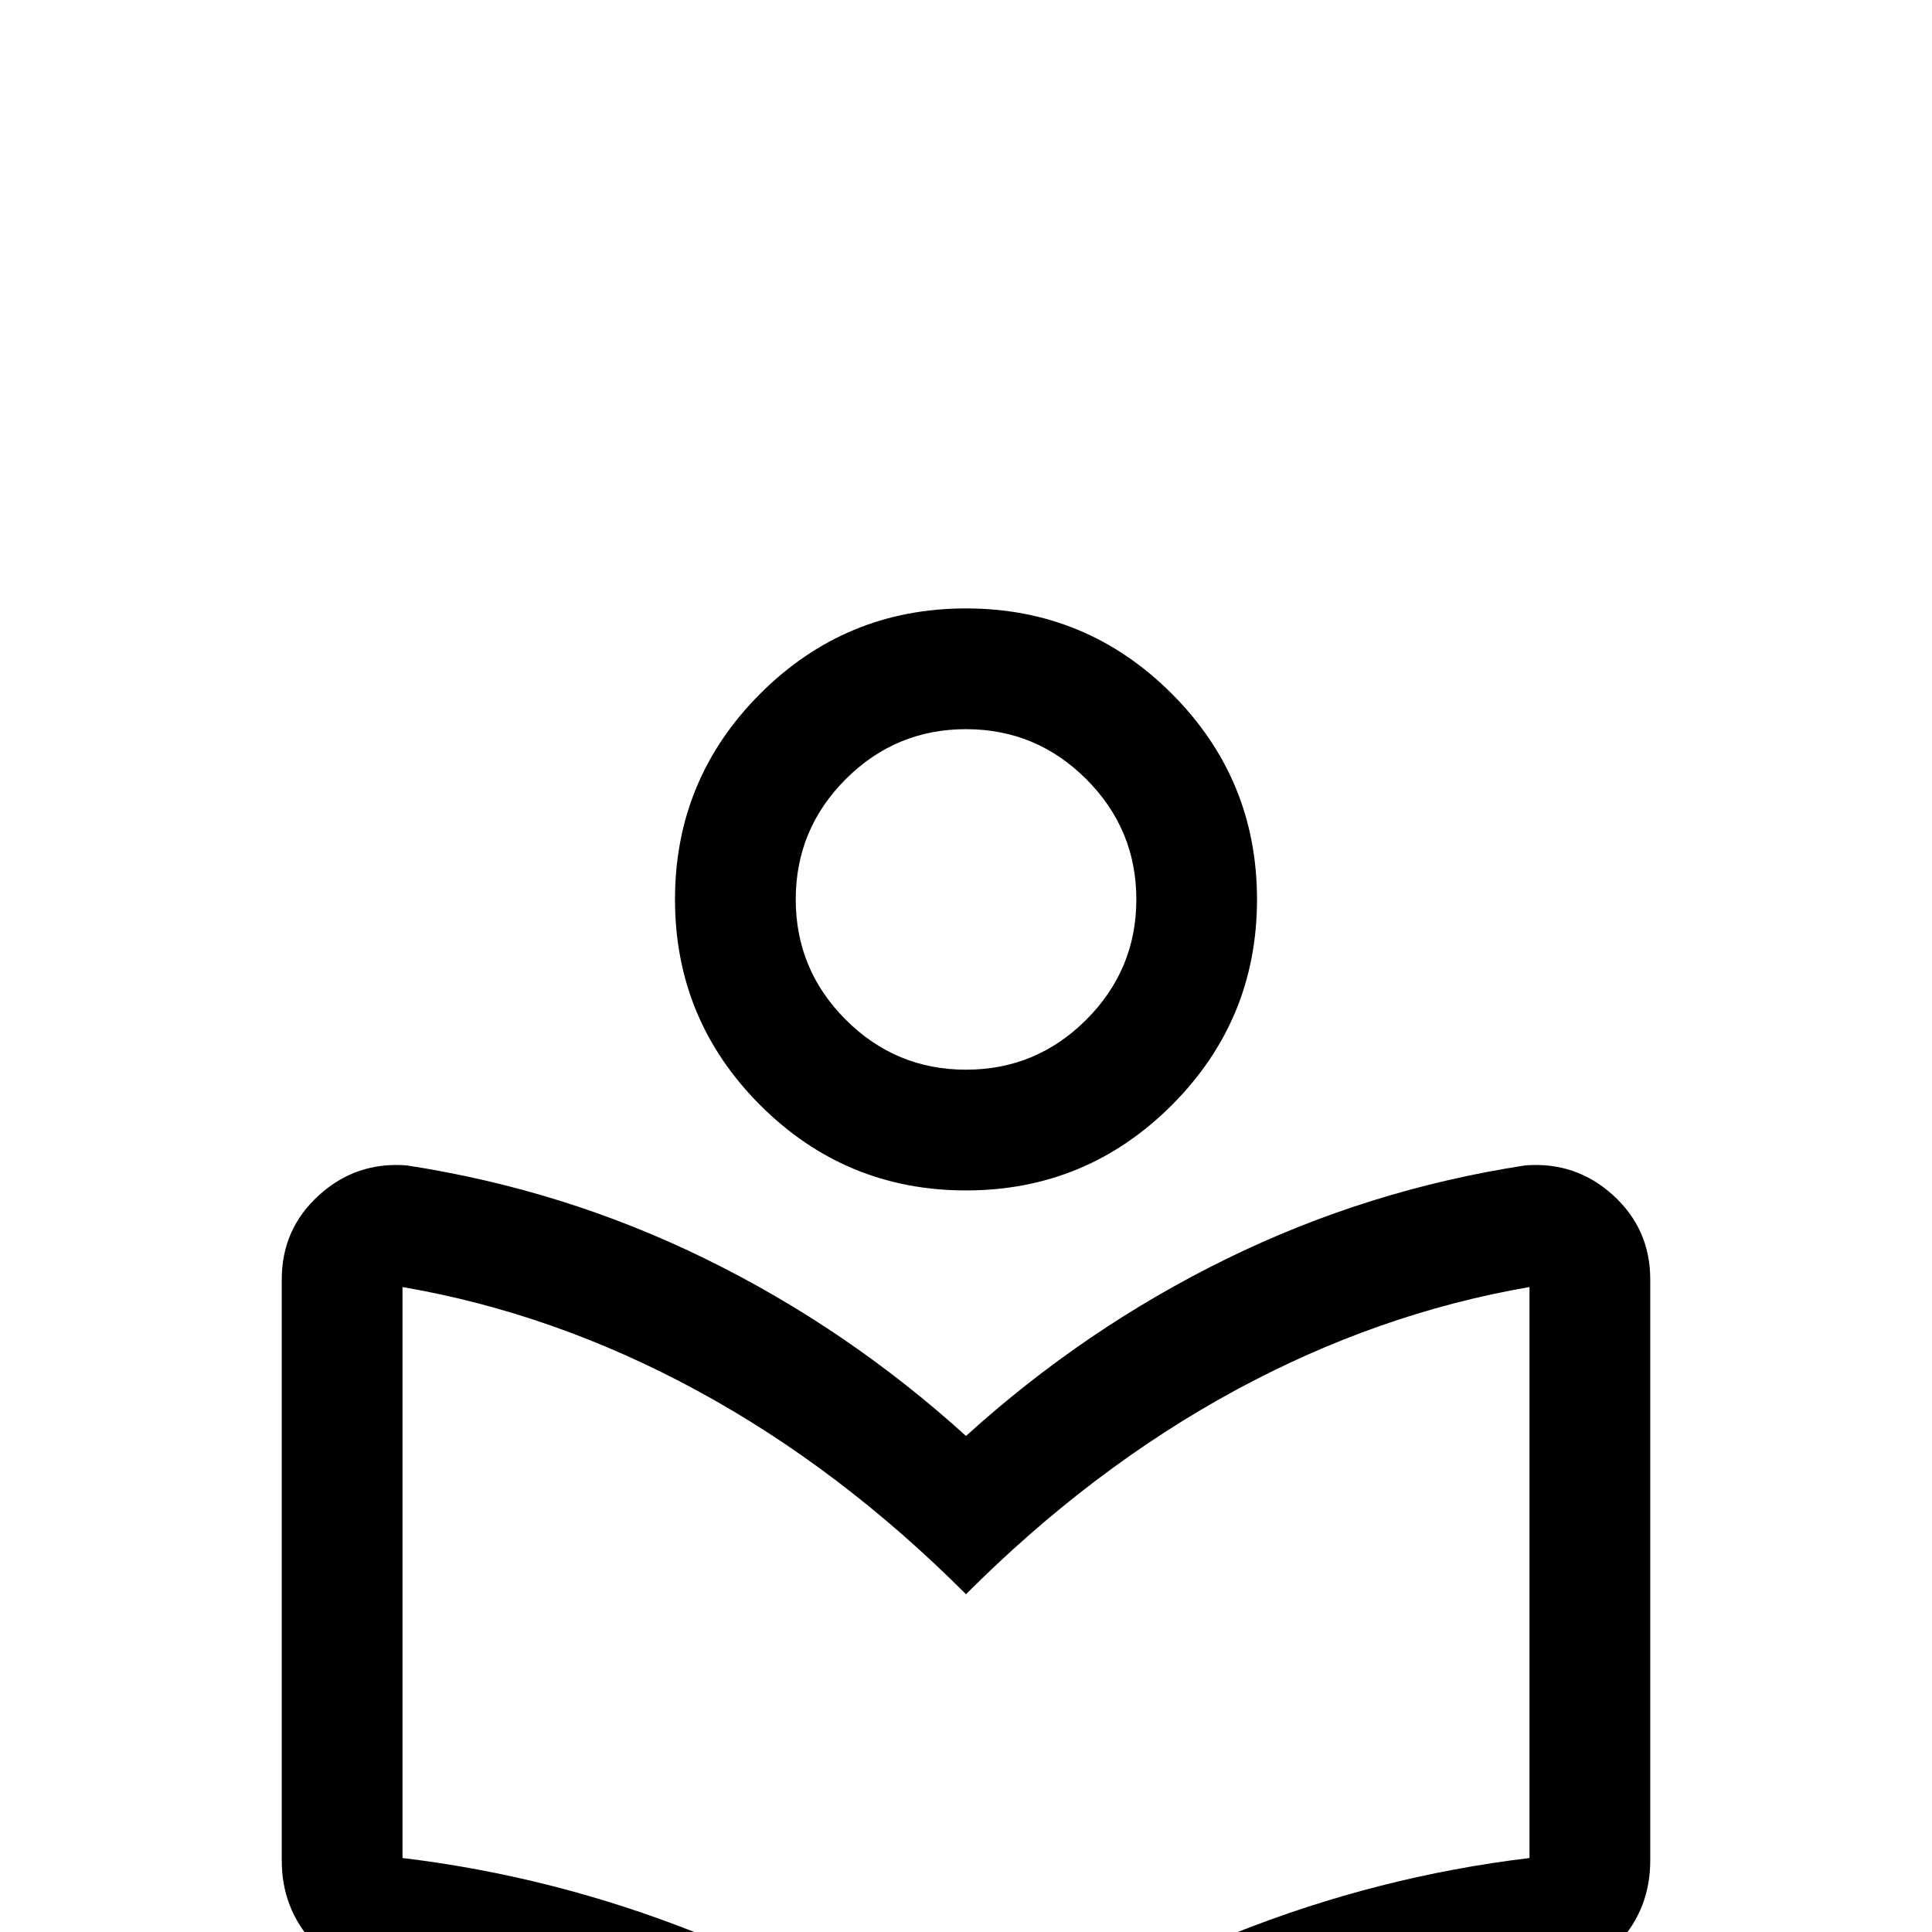
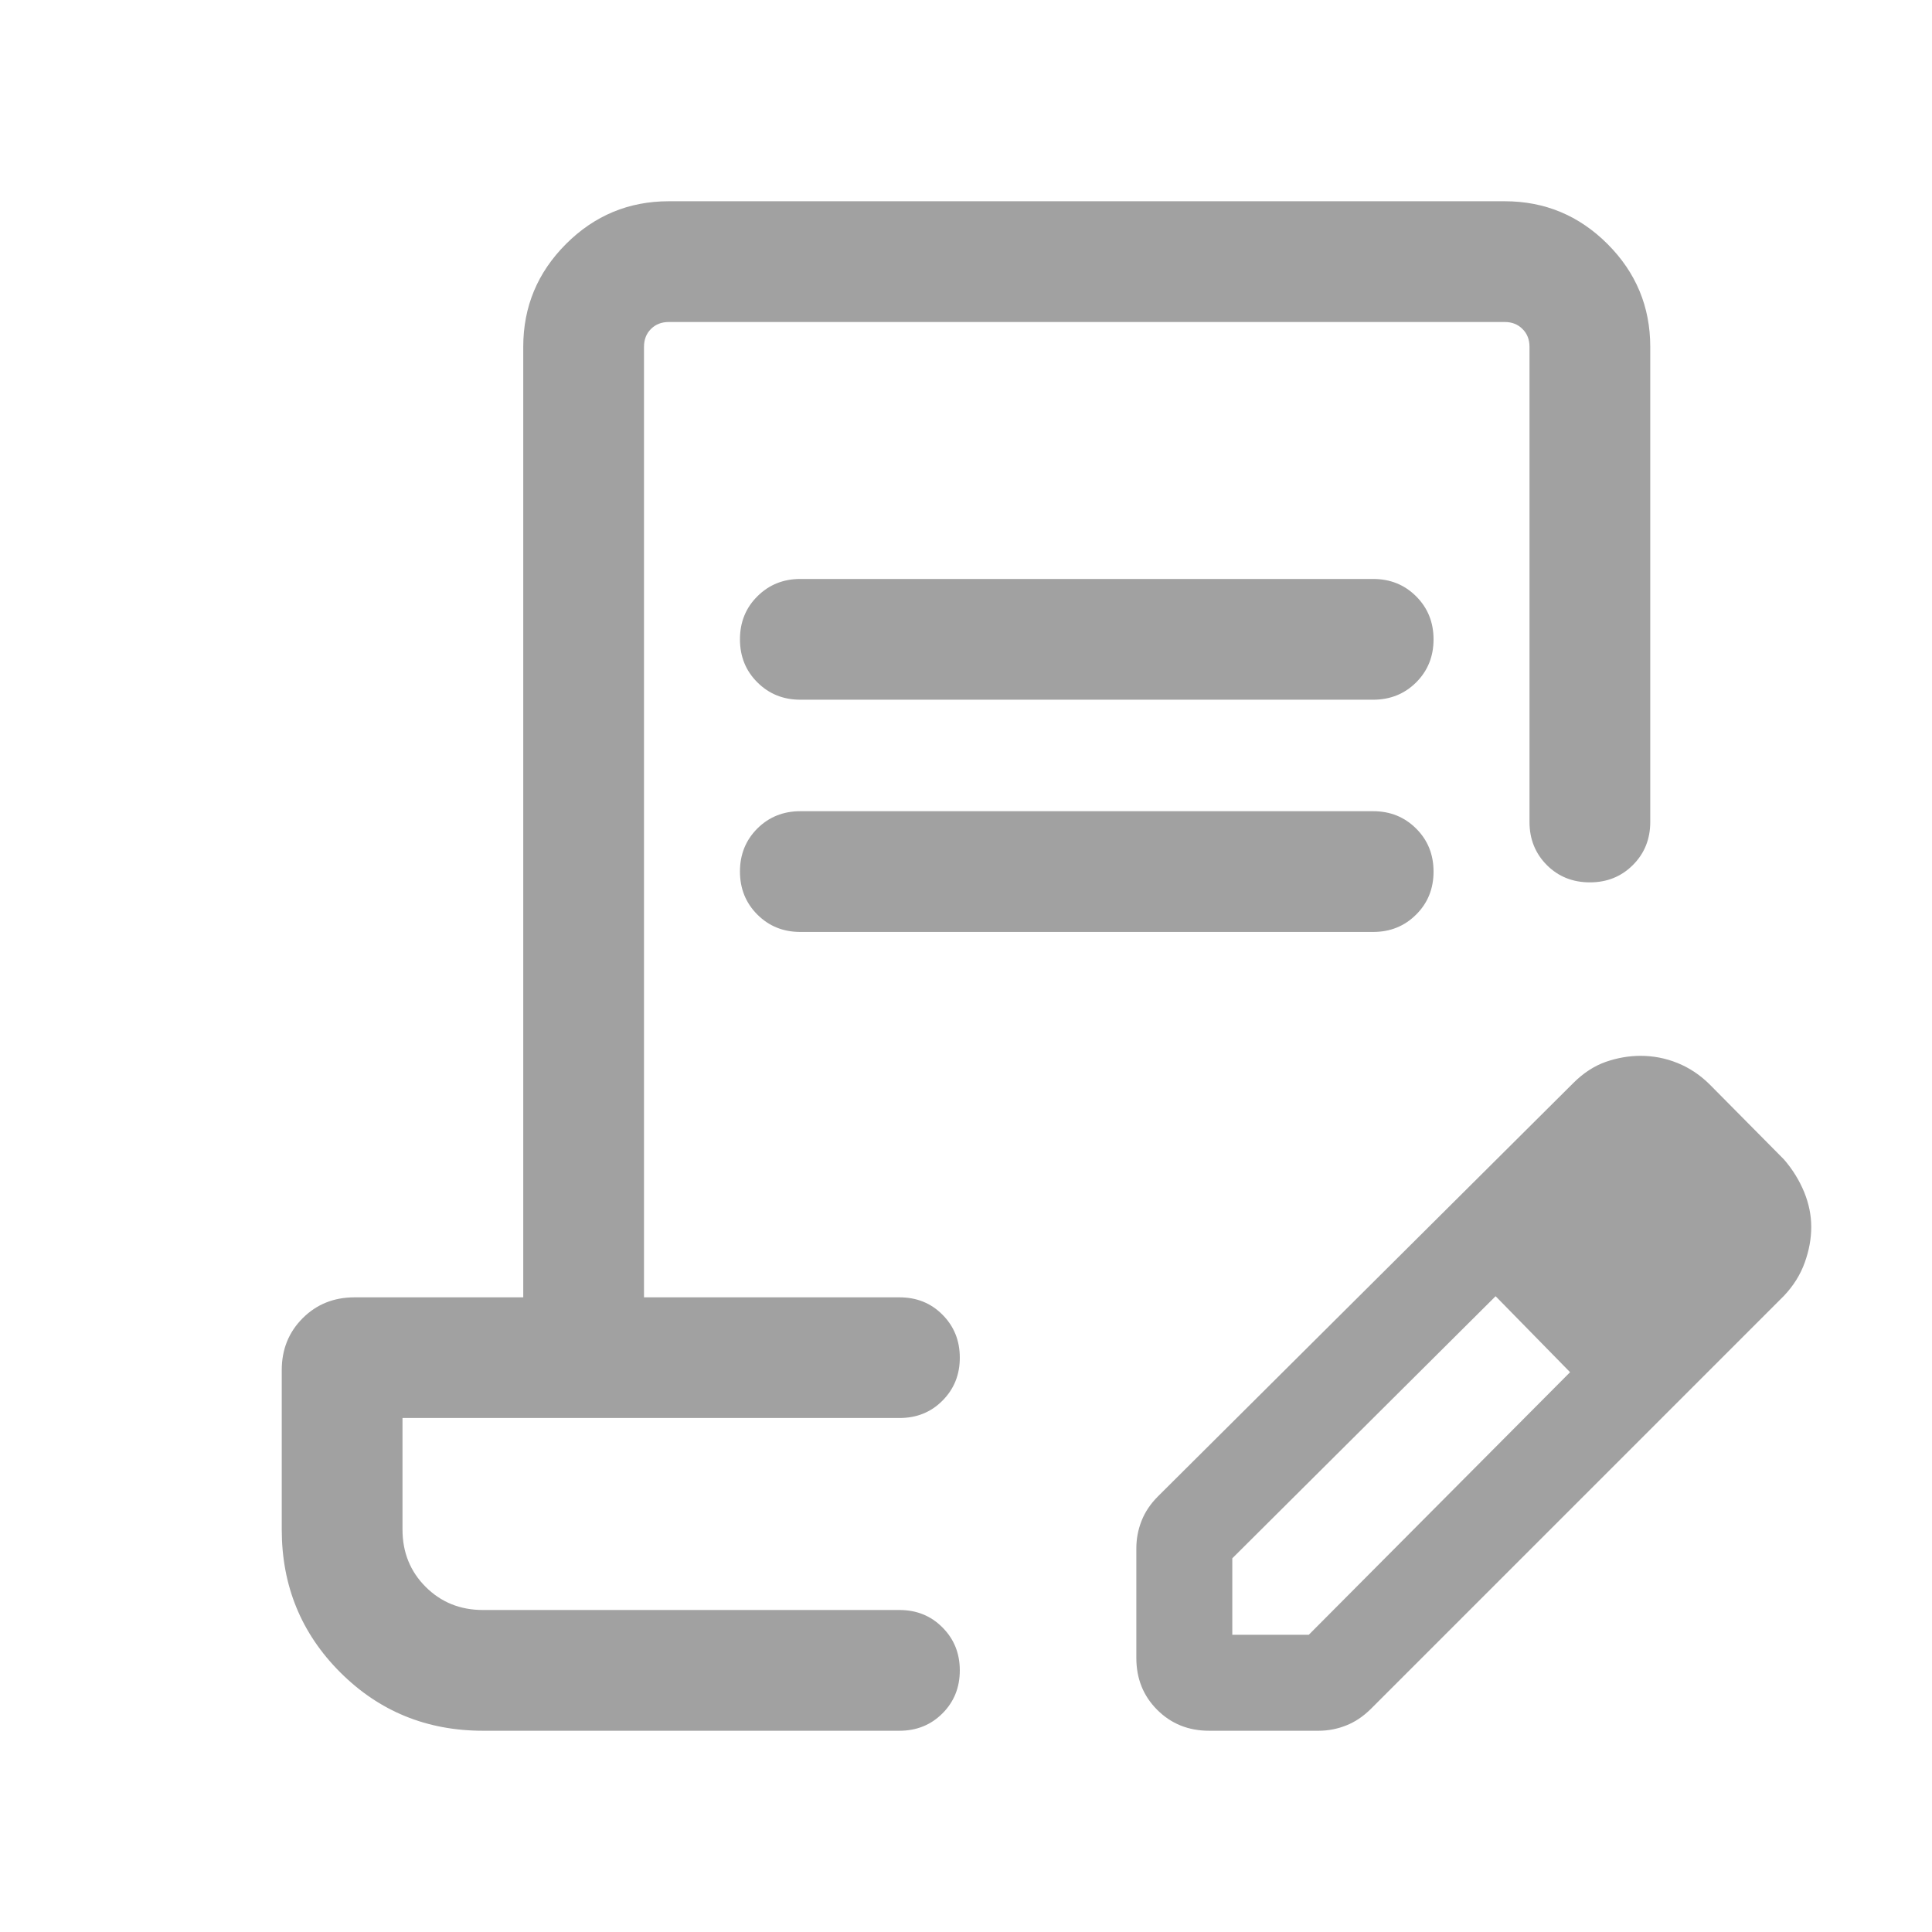
- <svg xmlns="http://www.w3.org/2000/svg" width="24" height="24" viewBox="608 200 24 24" fill="none">
-   <g>
-     <path d="M611.5 223.111V215.894C611.5 215.476 611.654 215.127 611.963 214.847C612.271 214.567 612.634 214.444 613.052 214.477C614.356 214.677 615.594 215.064 616.766 215.639C617.939 216.214 619.017 216.947 620 217.838C620.983 216.947 622.061 216.214 623.234 215.639C624.406 215.064 625.644 214.677 626.948 214.477C627.366 214.444 627.729 214.567 628.038 214.847C628.346 215.127 628.5 215.476 628.5 215.894V223.111C628.5 223.51 628.368 223.852 628.105 224.137C627.841 224.423 627.51 224.582 627.112 224.615C625.994 224.788 624.933 225.065 623.93 225.445C622.927 225.825 621.966 226.338 621.048 226.984C620.89 227.109 620.725 227.2 620.552 227.259C620.379 227.318 620.195 227.348 620 227.348C619.805 227.348 619.621 227.318 619.448 227.259C619.275 227.2 619.11 227.109 618.952 226.984C618.034 226.338 617.075 225.825 616.075 225.445C615.075 225.065 614.013 224.788 612.888 224.615C612.49 224.582 612.159 224.423 611.895 224.137C611.632 223.852 611.5 223.51 611.5 223.111ZM620 225.881C621.05 225.104 622.167 224.48 623.35 224.01C624.533 223.541 625.75 223.231 627 223.081V215.988C625.739 216.205 624.517 216.635 623.335 217.277C622.154 217.919 621.042 218.761 620 219.804C618.958 218.761 617.846 217.919 616.664 217.277C615.483 216.635 614.262 216.205 613 215.988V223.081C614.25 223.231 615.467 223.541 616.65 224.01C617.833 224.48 618.95 225.104 620 225.881ZM617.444 213.729C616.738 213.022 616.385 212.17 616.385 211.173C616.385 210.176 616.738 209.324 617.444 208.617C618.151 207.911 619.003 207.558 620 207.558C620.998 207.558 621.849 207.911 622.556 208.617C623.262 209.324 623.615 210.176 623.615 211.173C623.615 212.17 623.262 213.022 622.556 213.729C621.849 214.435 620.998 214.788 620 214.788C619.003 214.788 618.151 214.435 617.444 213.729ZM621.494 212.667C621.908 212.253 622.116 211.755 622.116 211.173C622.116 210.591 621.908 210.093 621.494 209.679C621.08 209.265 620.582 209.058 620 209.058C619.418 209.058 618.92 209.265 618.506 209.679C618.092 210.093 617.885 210.591 617.885 211.173C617.885 211.755 618.092 212.253 618.506 212.667C618.92 213.081 619.418 213.288 620 213.288C620.582 213.288 621.08 213.081 621.494 212.667Z" fill="currentColor" />
-   </g>
+ <svg xmlns="http://www.w3.org/2000/svg" width="24" height="24" viewBox="0 0 24 24" fill="none">
+   <path d="M9.942 7.192H17.058C17.27 7.192 17.448 7.264 17.592 7.408C17.736 7.552 17.808 7.73 17.808 7.943C17.808 8.155 17.736 8.333 17.592 8.477C17.448 8.62 17.27 8.692 17.058 8.692H9.942C9.73 8.692 9.552 8.62 9.408 8.476C9.264 8.333 9.192 8.155 9.192 7.942C9.192 7.729 9.264 7.551 9.408 7.408C9.552 7.264 9.73 7.192 9.942 7.192ZM9.942 10.077H17.058C17.27 10.077 17.448 10.149 17.592 10.293C17.736 10.436 17.808 10.615 17.808 10.827C17.808 11.04 17.736 11.218 17.592 11.361C17.448 11.505 17.27 11.577 17.058 11.577H9.942C9.73 11.577 9.552 11.505 9.408 11.361C9.264 11.217 9.192 11.039 9.192 10.826C9.192 10.614 9.264 10.436 9.408 10.292C9.552 10.149 9.73 10.077 9.942 10.077ZM6 21.5C5.301 21.5 4.71 21.258 4.226 20.774C3.742 20.29 3.5 19.699 3.5 19V17.019C3.5 16.763 3.587 16.548 3.76 16.375C3.933 16.202 4.148 16.116 4.404 16.116H6.5V4.308C6.5 3.811 6.677 3.385 7.031 3.031C7.385 2.677 7.811 2.5 8.308 2.5H18.692C19.189 2.5 19.615 2.677 19.969 3.031C20.323 3.385 20.5 3.811 20.5 4.308V10.211C20.5 10.424 20.428 10.602 20.284 10.746C20.14 10.89 19.962 10.961 19.75 10.961C19.537 10.961 19.359 10.89 19.215 10.746C19.072 10.602 19 10.424 19 10.211V4.308C19 4.218 18.971 4.144 18.913 4.087C18.856 4.029 18.782 4 18.692 4H8.308C8.218 4 8.144 4.029 8.086 4.087C8.029 4.144 8 4.218 8 4.308V16.116H11.173C11.386 16.116 11.564 16.187 11.707 16.331C11.851 16.475 11.923 16.653 11.923 16.866C11.923 17.078 11.851 17.256 11.707 17.4C11.564 17.544 11.386 17.615 11.173 17.615H5V19C5 19.283 5.096 19.521 5.287 19.712C5.479 19.904 5.717 20 6 20H11.173C11.386 20 11.564 20.072 11.707 20.216C11.851 20.36 11.923 20.538 11.923 20.75C11.923 20.963 11.851 21.141 11.707 21.285C11.564 21.428 11.386 21.5 11.173 21.5H6ZM14.116 20.596V19.235C14.116 19.117 14.137 19.003 14.181 18.892C14.224 18.782 14.293 18.68 14.386 18.587L19.544 13.454C19.669 13.329 19.803 13.242 19.947 13.191C20.091 13.141 20.235 13.116 20.38 13.116C20.537 13.116 20.689 13.145 20.836 13.204C20.983 13.263 21.116 13.351 21.236 13.469L22.162 14.404C22.269 14.528 22.352 14.663 22.412 14.808C22.471 14.953 22.5 15.097 22.5 15.242C22.5 15.387 22.473 15.534 22.419 15.684C22.365 15.835 22.279 15.972 22.162 16.096L17.029 21.229C16.935 21.322 16.833 21.391 16.723 21.434C16.613 21.478 16.498 21.5 16.381 21.5H15.019C14.763 21.5 14.548 21.413 14.375 21.24C14.202 21.067 14.116 20.852 14.116 20.596ZM15.308 20.308H16.258L19.504 17.046L19.044 16.571L18.579 16.102L15.308 19.358V20.308ZM19.044 16.571L18.579 16.102L19.504 17.046L19.044 16.571Z" fill="#A1A1A1" />
</svg>
